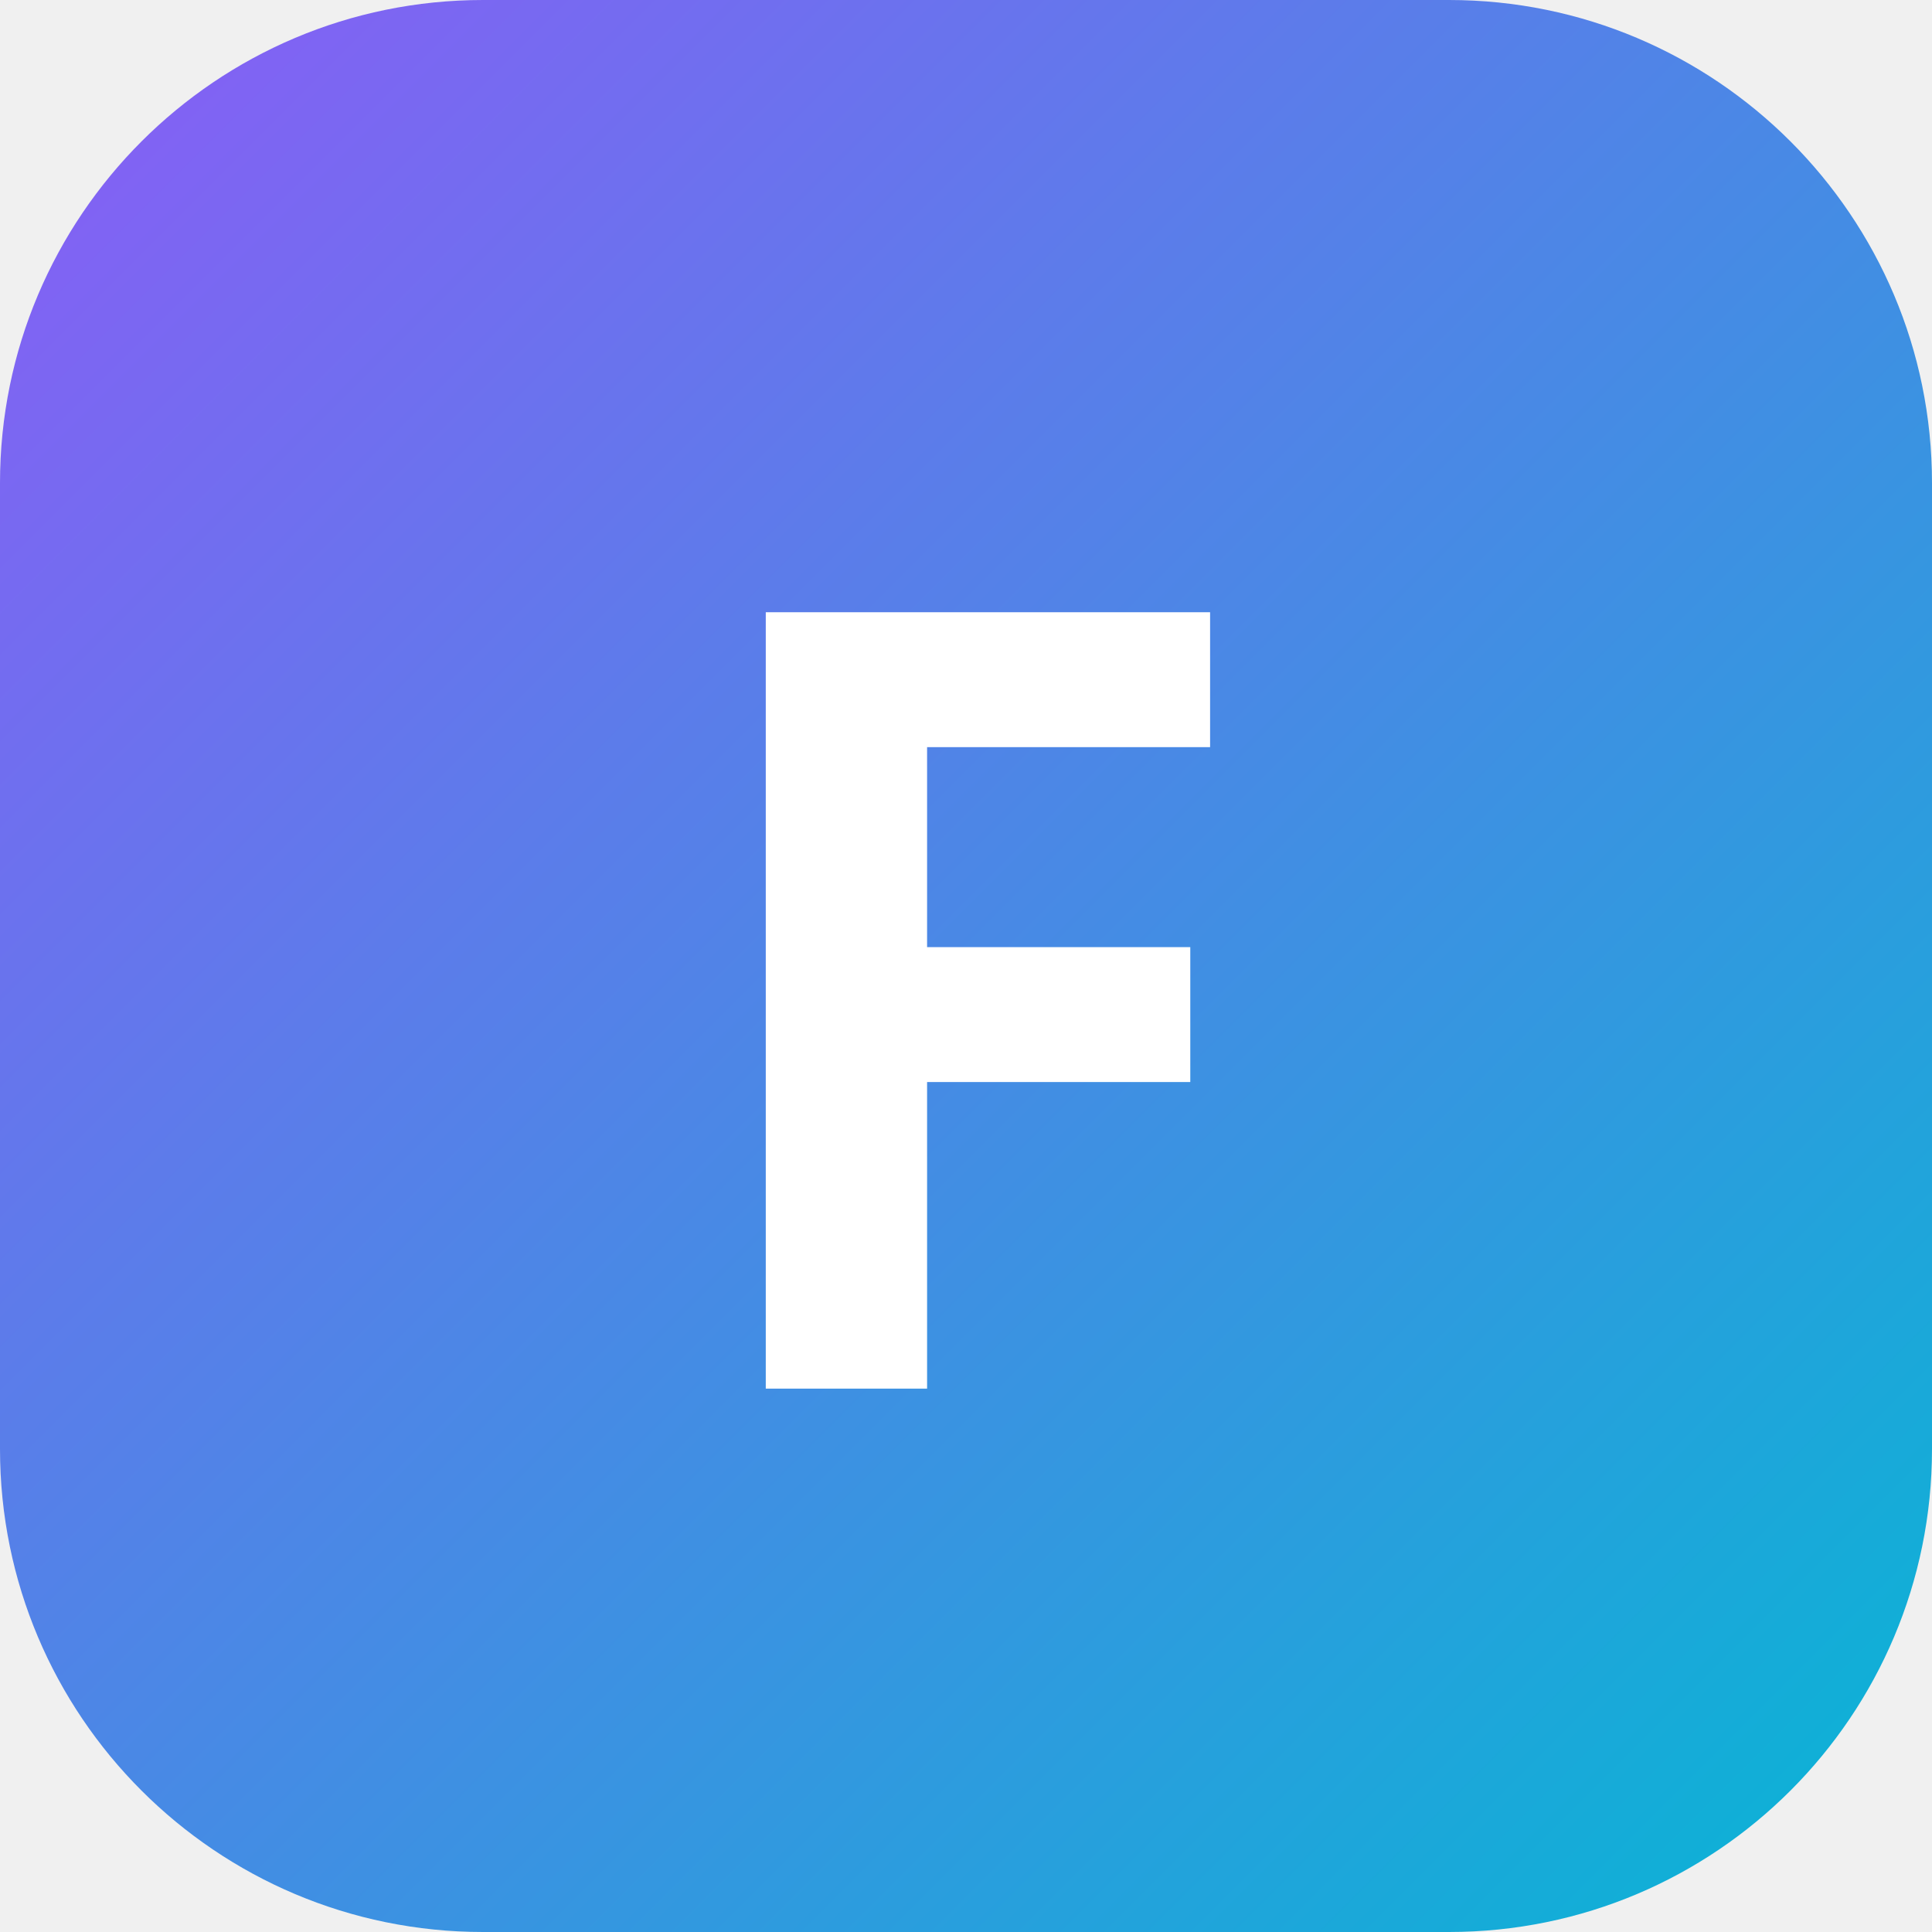
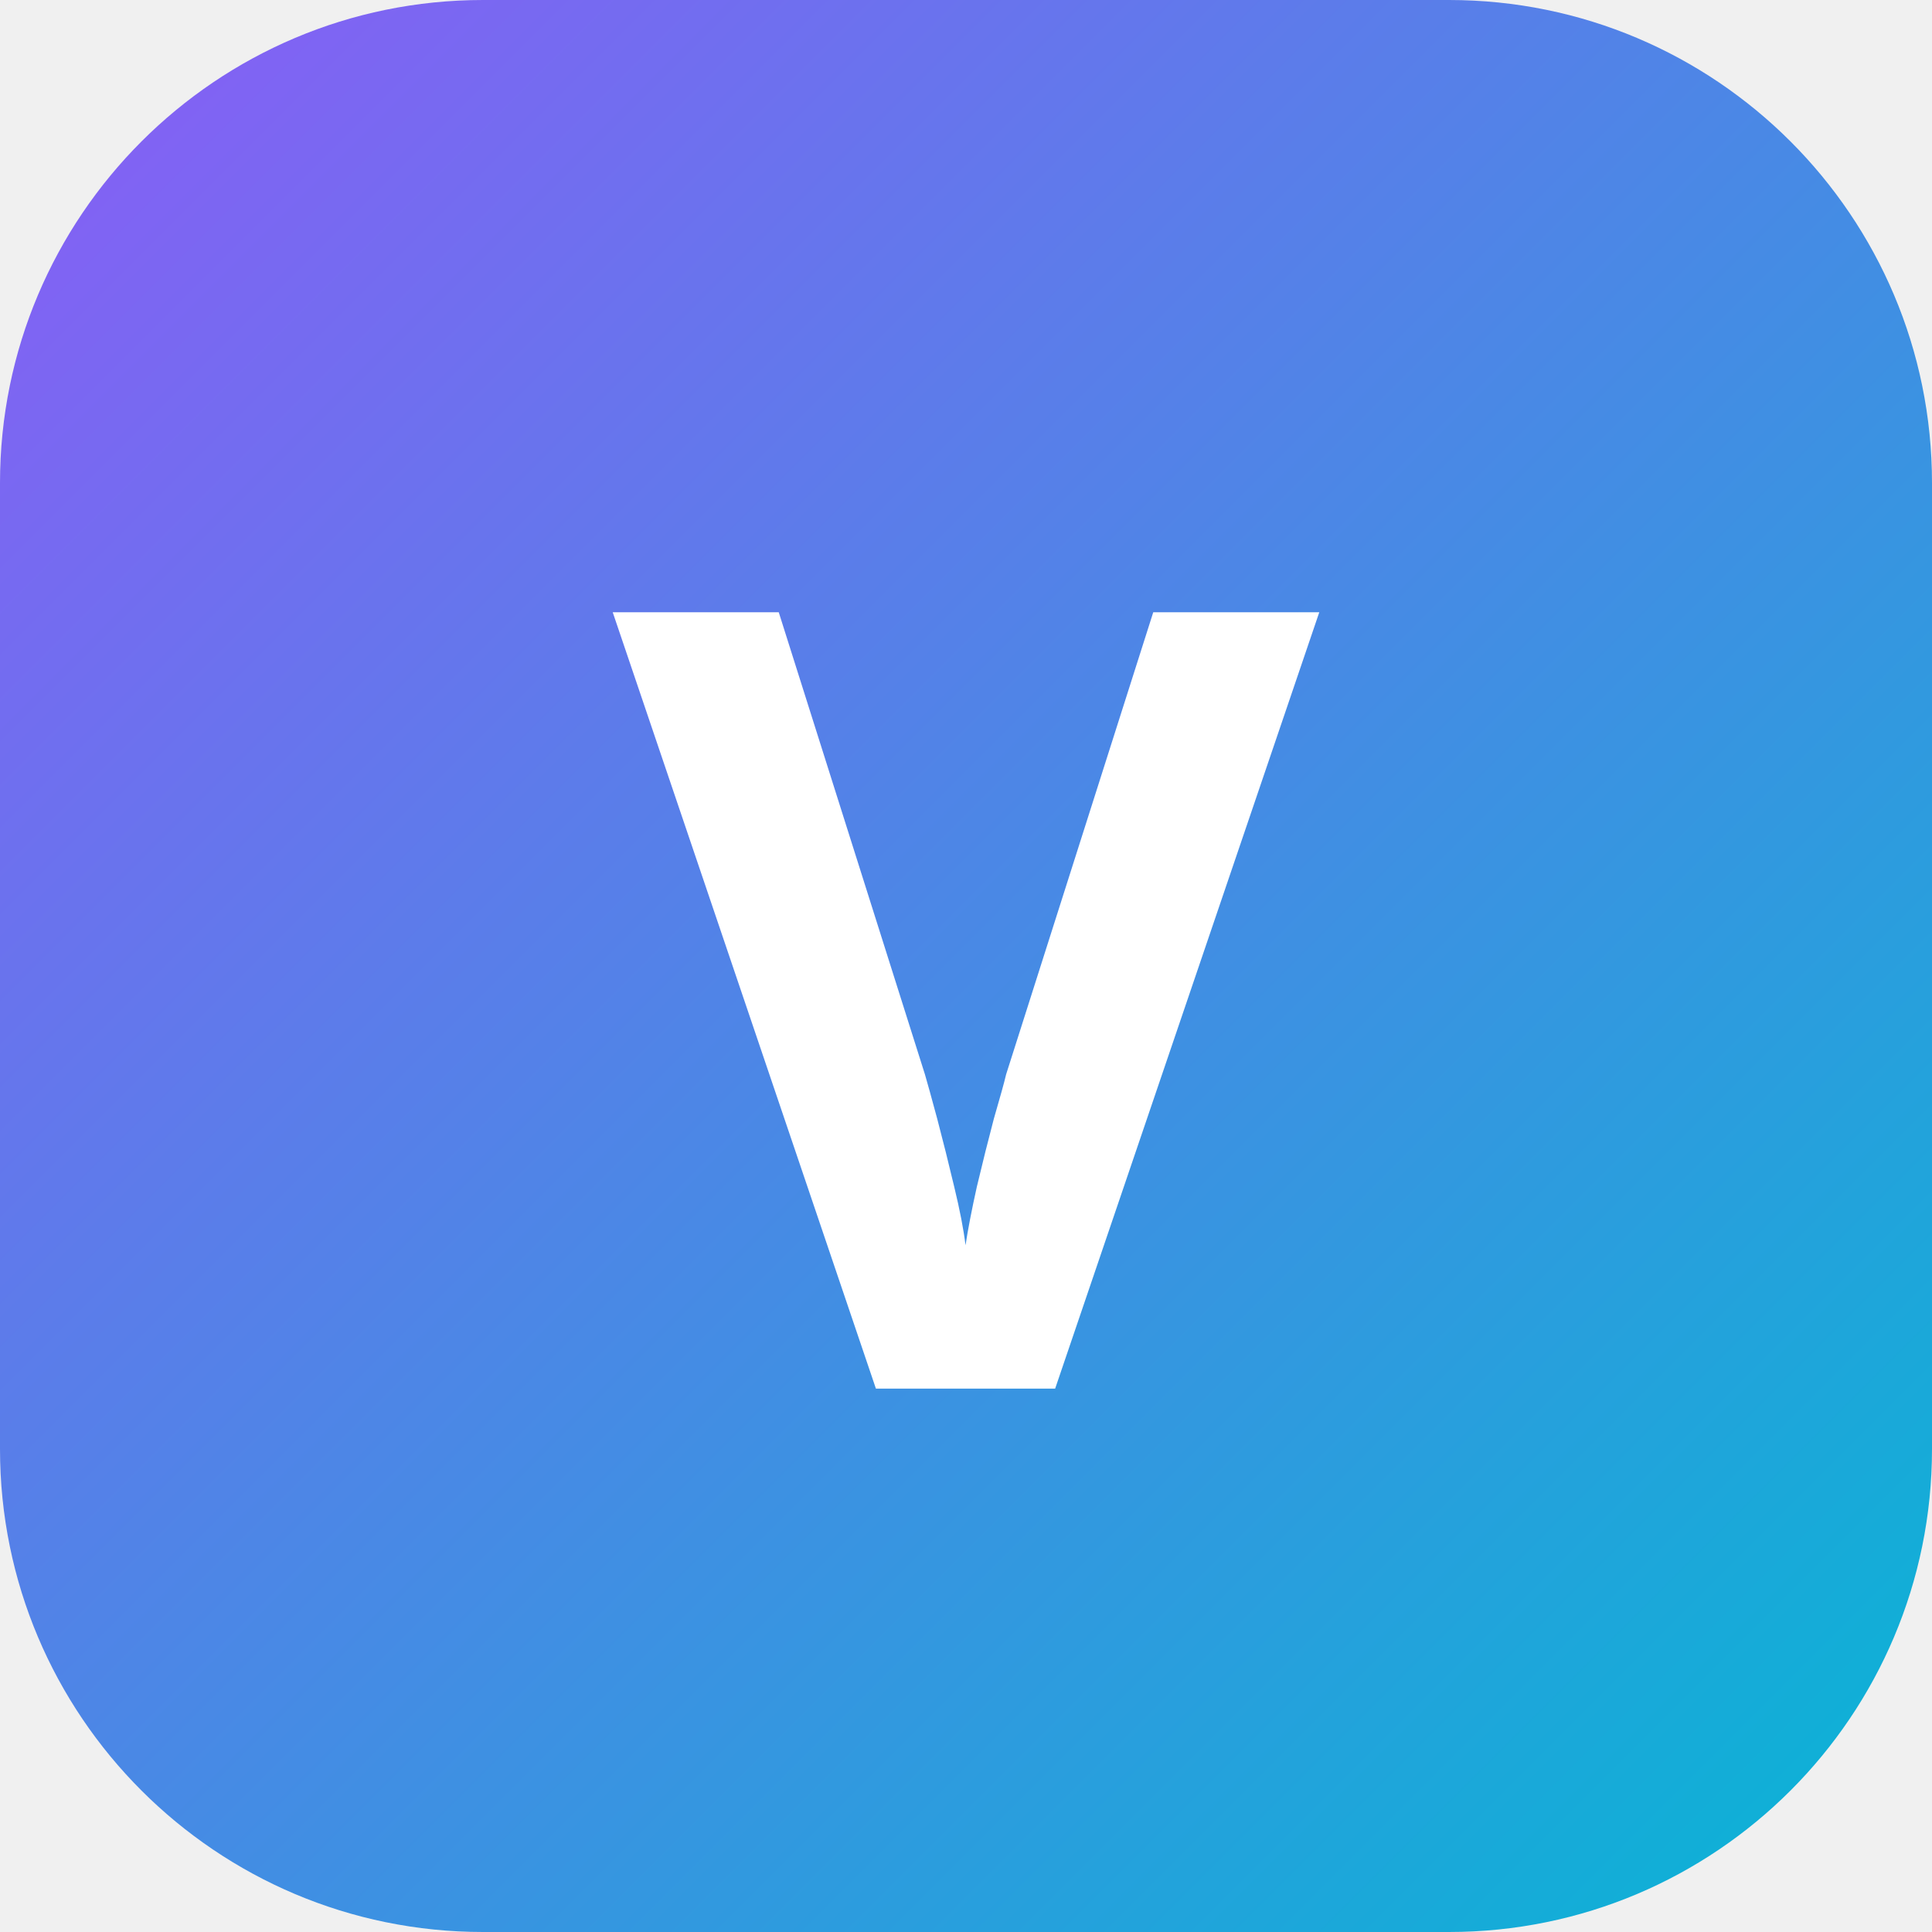
<svg xmlns="http://www.w3.org/2000/svg" viewBox="0 0 32 32" width="32" height="32">
  <defs>
    <linearGradient id="gradient" x1="0%" y1="0%" x2="100%" y2="100%">
      <stop offset="0%" style="stop-color:#8B5CF6" />
      <stop offset="100%" style="stop-color:#06B6D4" />
    </linearGradient>
  </defs>
  <rect width="32" height="32" rx="8" fill="url(#gradient)" />
-   <text x="16" y="23" font-family="system-ui, sans-serif" font-size="18" font-weight="bold" fill="white" text-anchor="middle">F</text>
+   <text x="16" y="23" font-family="system-ui, sans-serif" font-size="18" font-weight="bold" fill="white" text-anchor="middle">V</text>
</svg>
